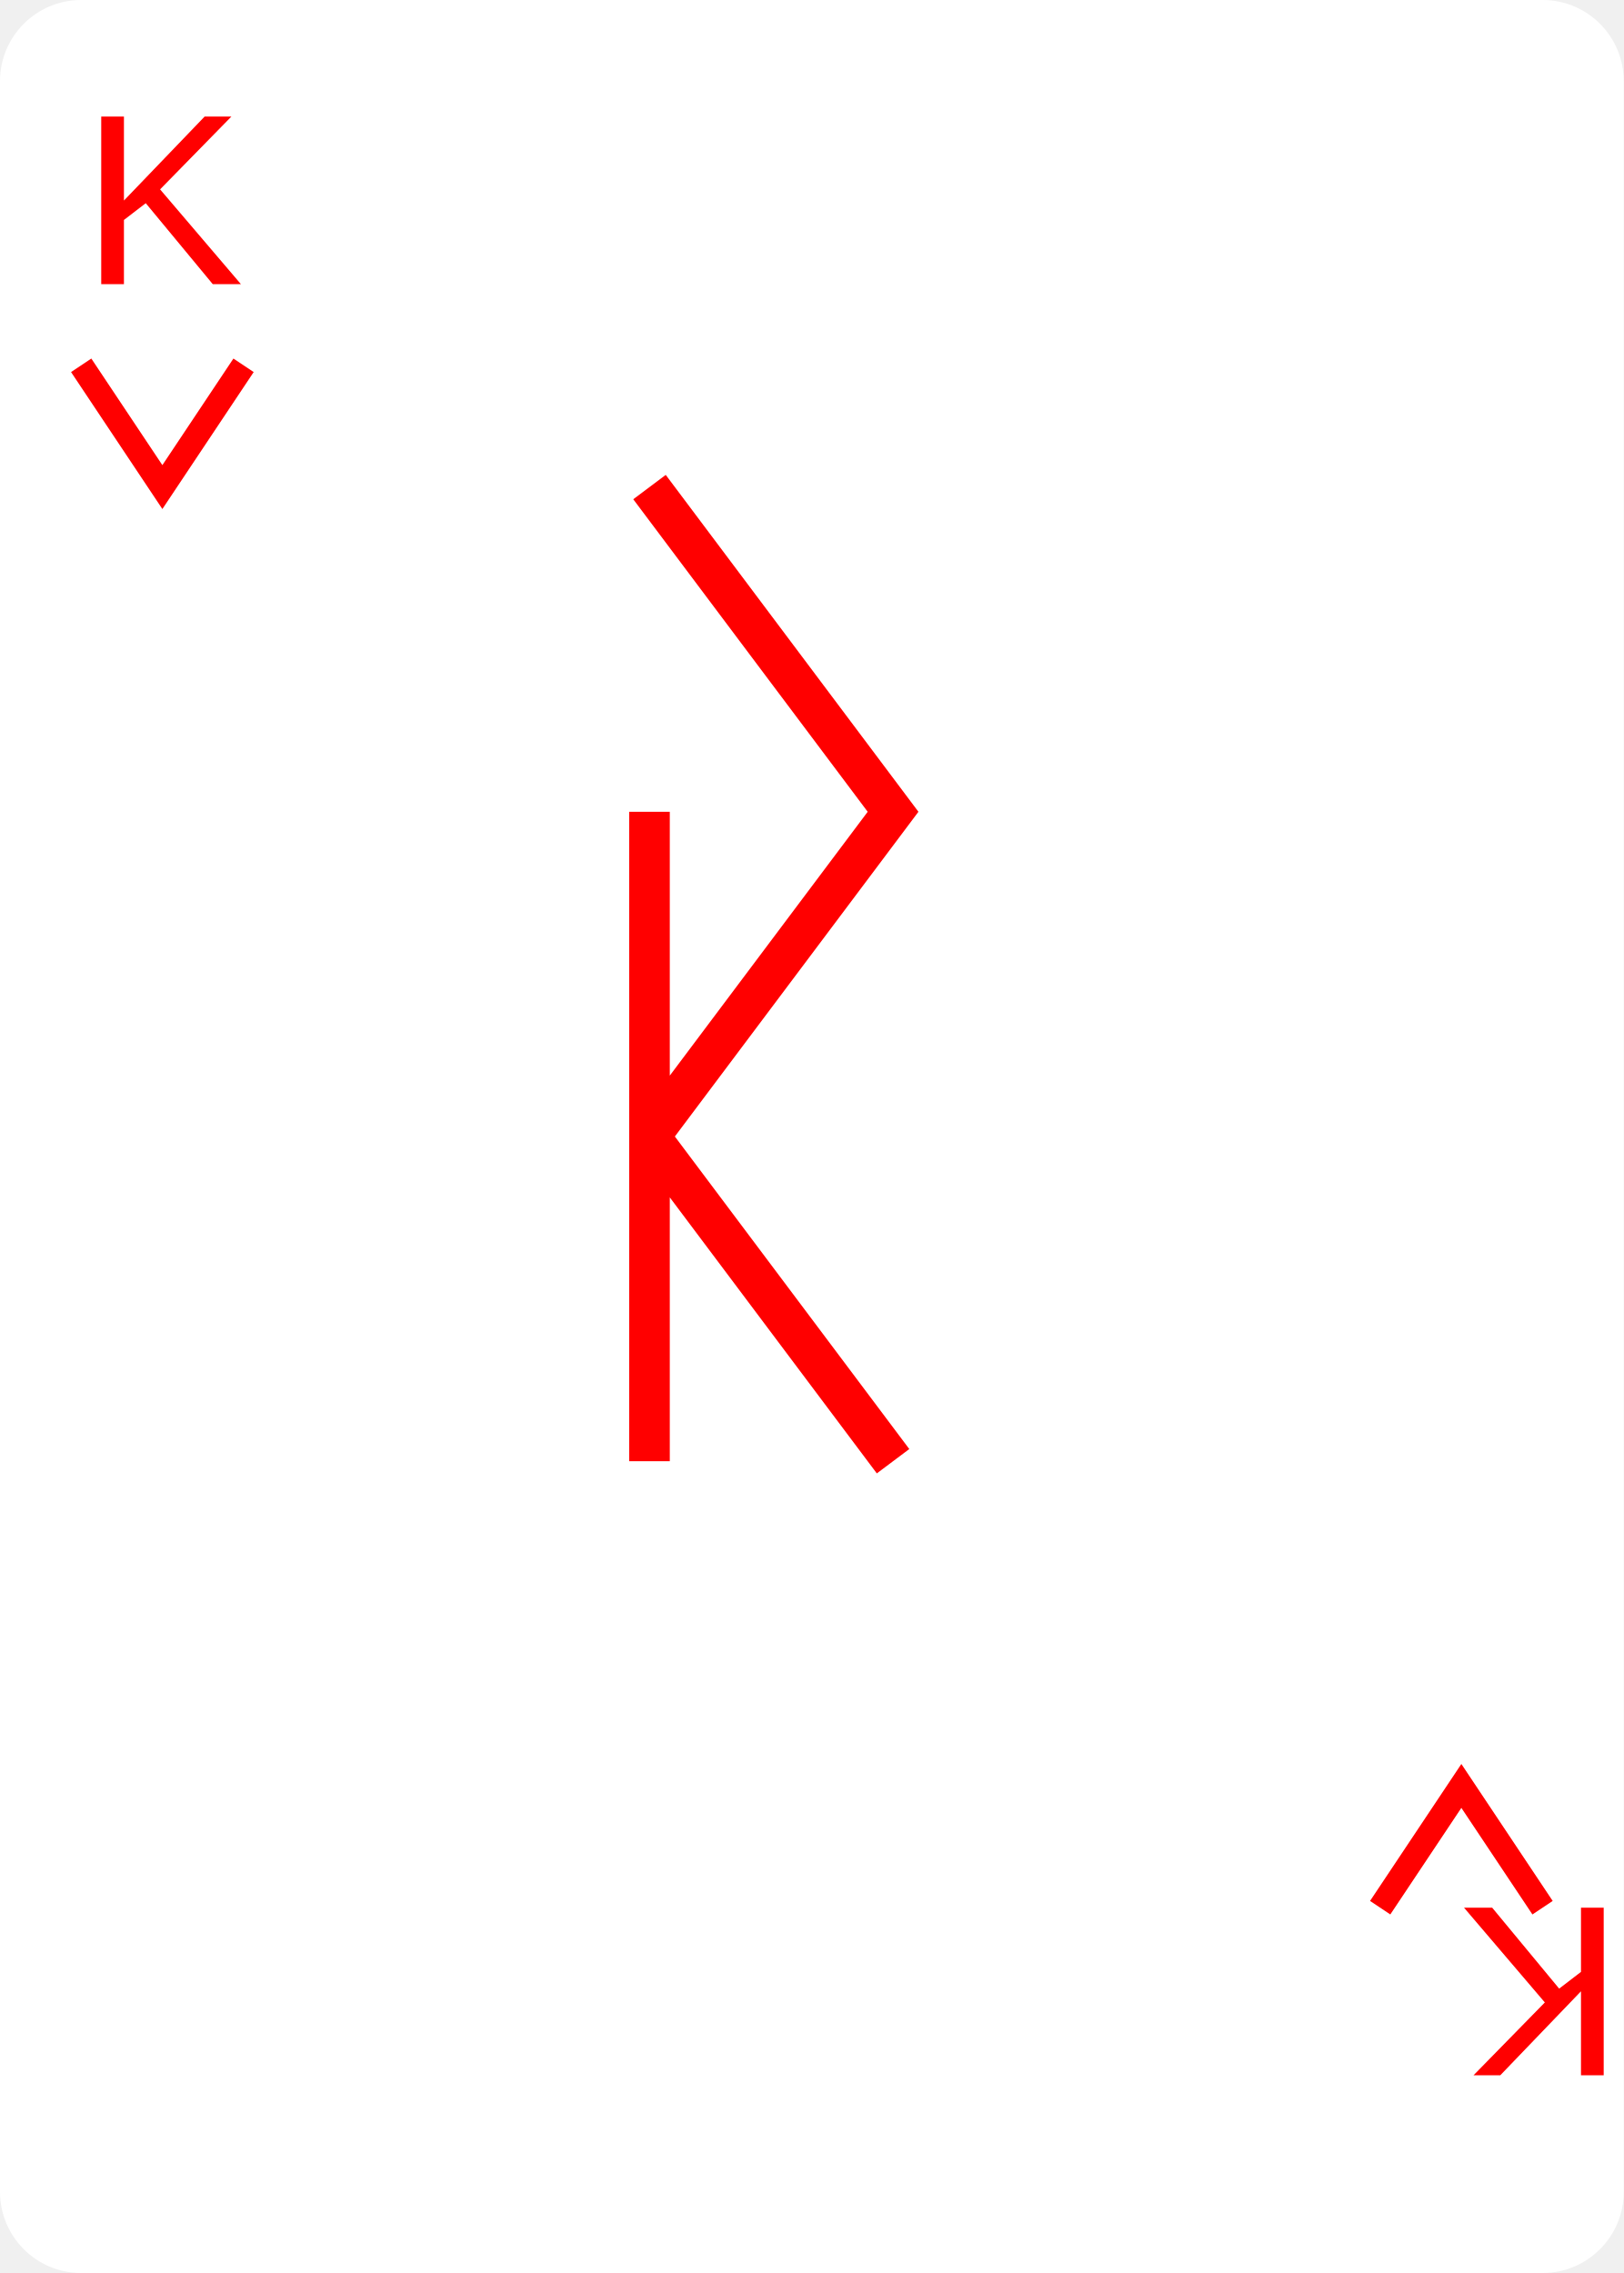
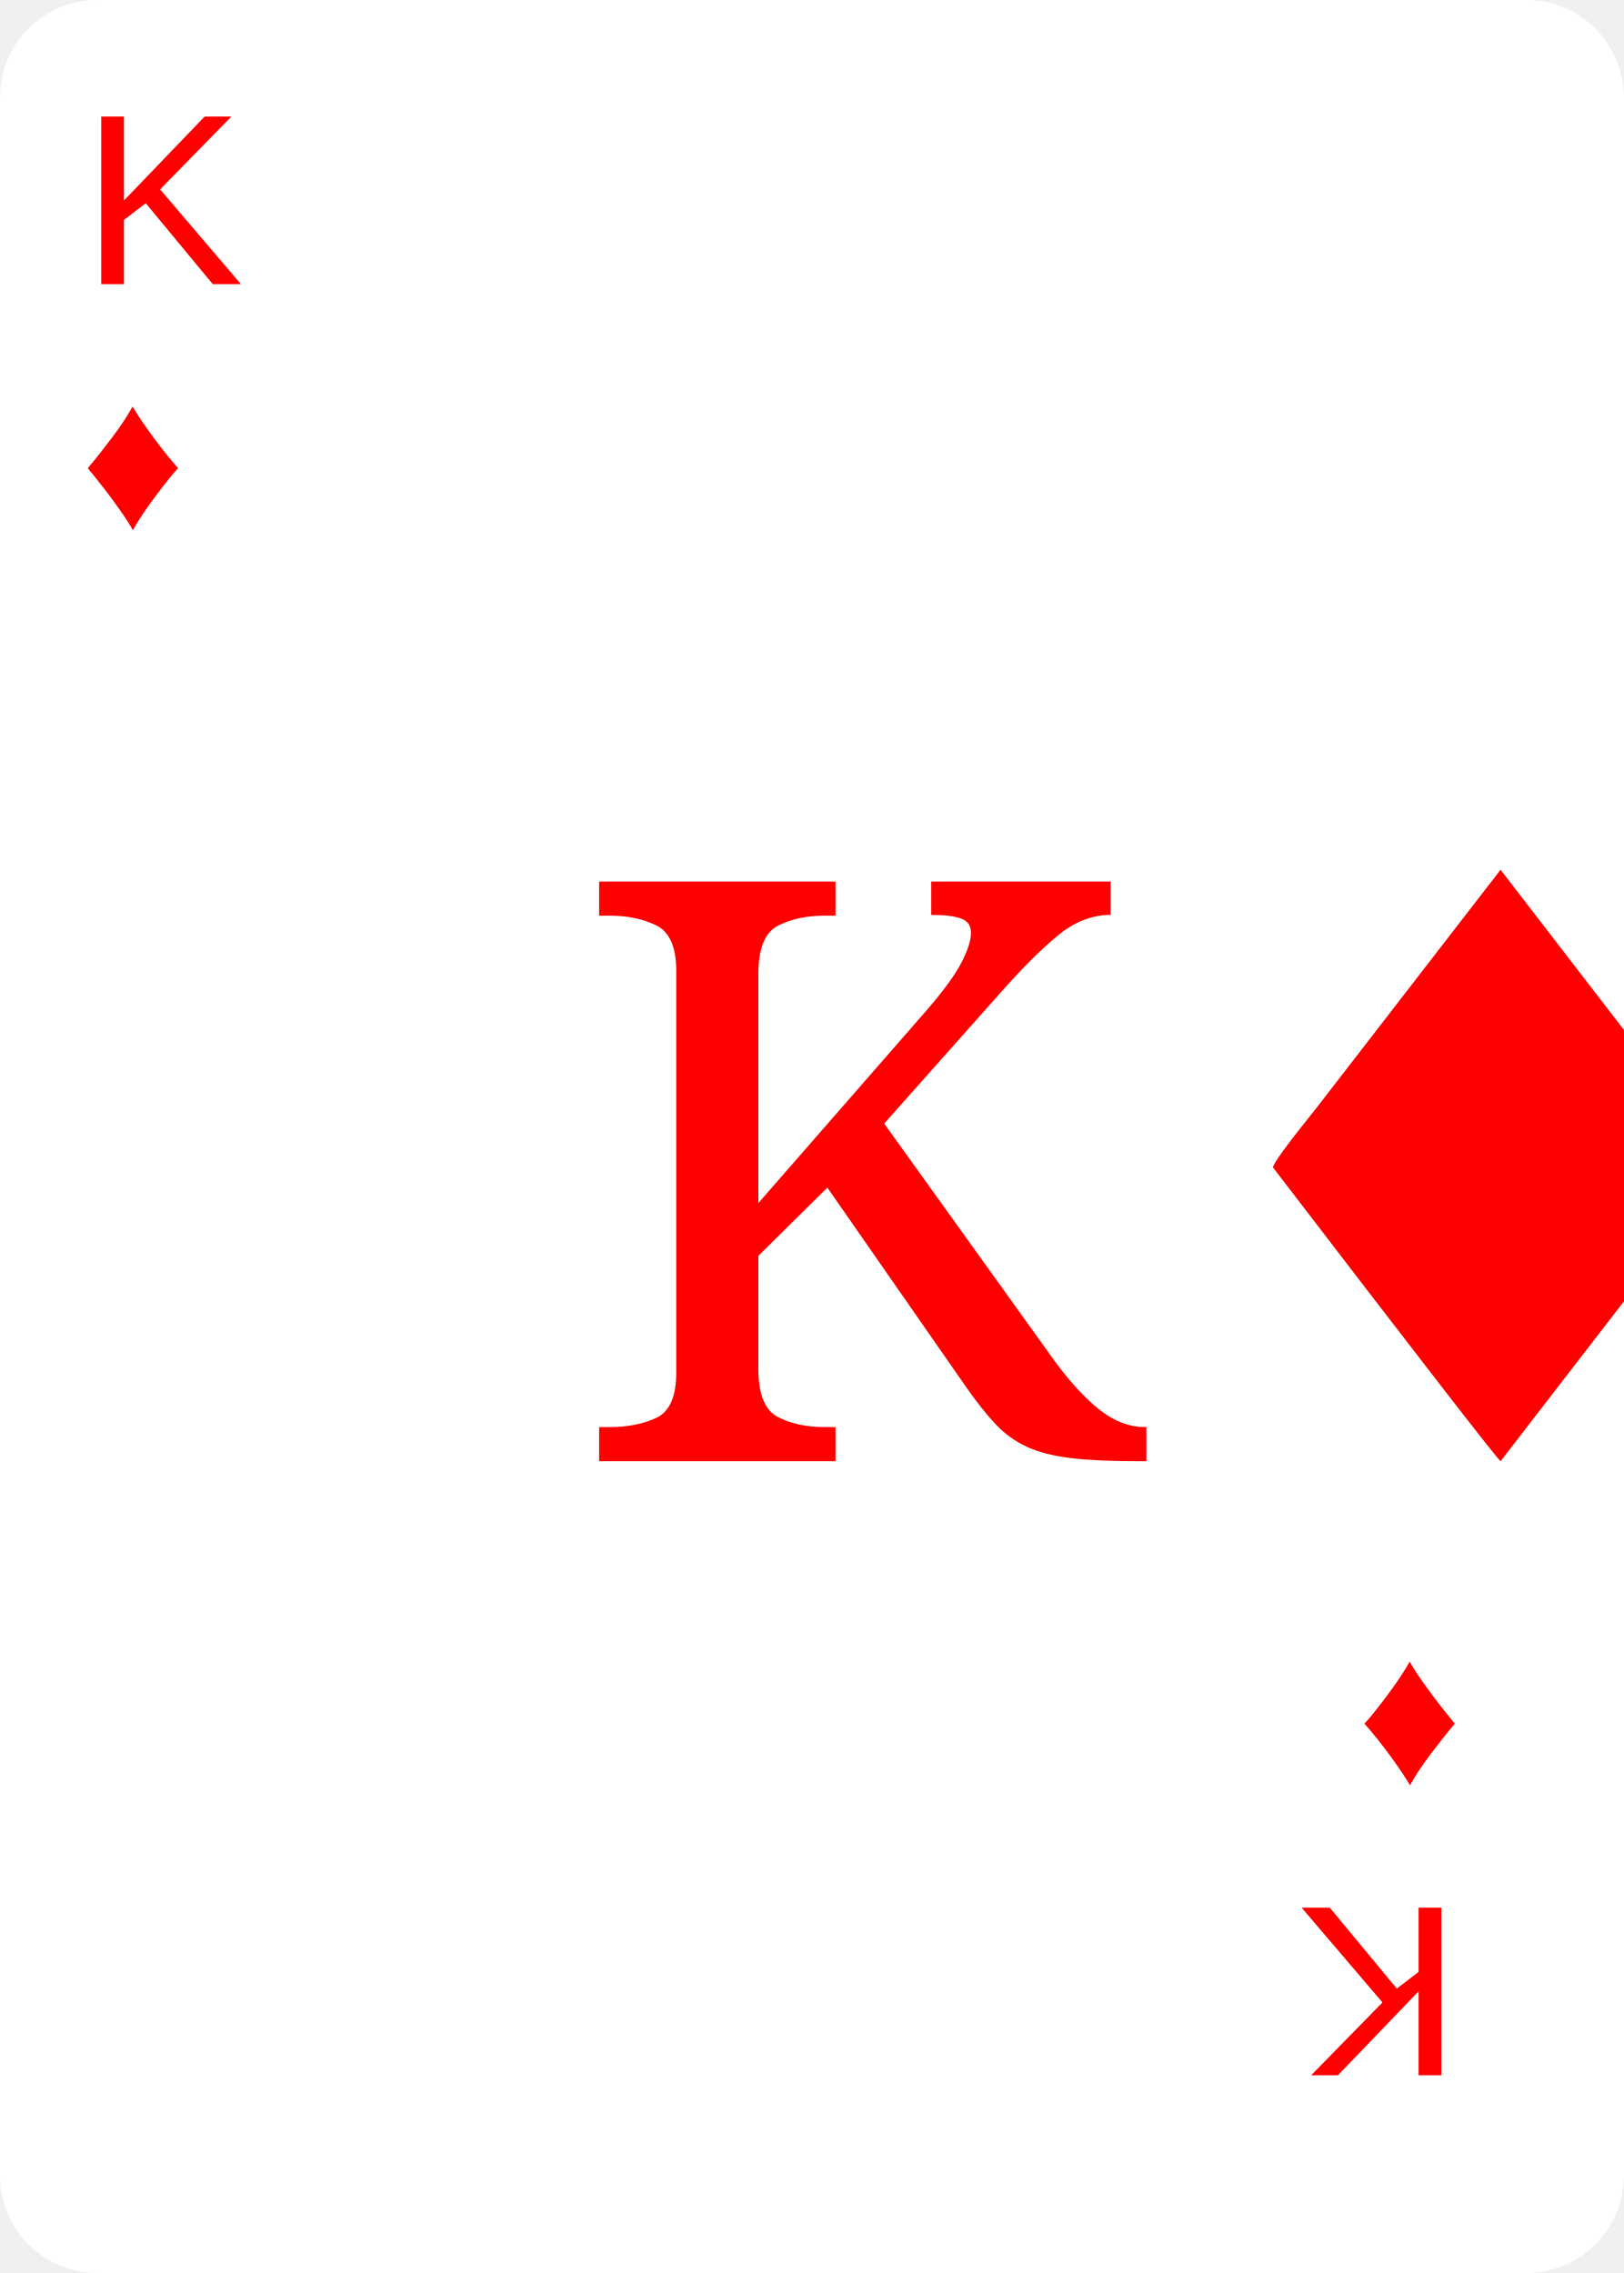
<svg xmlns="http://www.w3.org/2000/svg" viewBox="0 0 200 280">
-   <rect width="200" height="280" fill="#fff" rx="10" />
-   <path d="M20 20h160v240H20z" fill="none" />
+   <rect width="200" height="280" rx="12" fill="white" />
  <text x="10" y="35" font-family="Arial" font-size="30" fill="red">K</text>
-   <path d="M10 45 L20 60 L30 45" stroke="red" stroke-width="3" fill="none" />
-   <text x="170" y="265" font-family="Arial" font-size="30" fill="red" transform="rotate(180 185 250)">K</text>
-   <path d="M170 220 L180 235 L190 220" stroke="red" stroke-width="3" fill="none" transform="rotate(180 180 227.5)" />
-   <path d="M80 100 v80 M80 140 l30-40 l-30-40 M80 140 l30 40" stroke="red" stroke-width="5" fill="none" />
+   <text x="10" y="65" font-family="Arial" font-size="25" fill="red">♦</text>
+   <text x="70" y="180" font-family="serif" font-size="100" fill="red">K♦</text>
+   <text x="160" y="255" font-family="Arial" font-size="30" fill="red" transform="rotate(180 170 245)">K</text>
+   <text x="160" y="225" font-family="Arial" font-size="25" fill="red" transform="rotate(180 170 215)">♦</text>
</svg>
